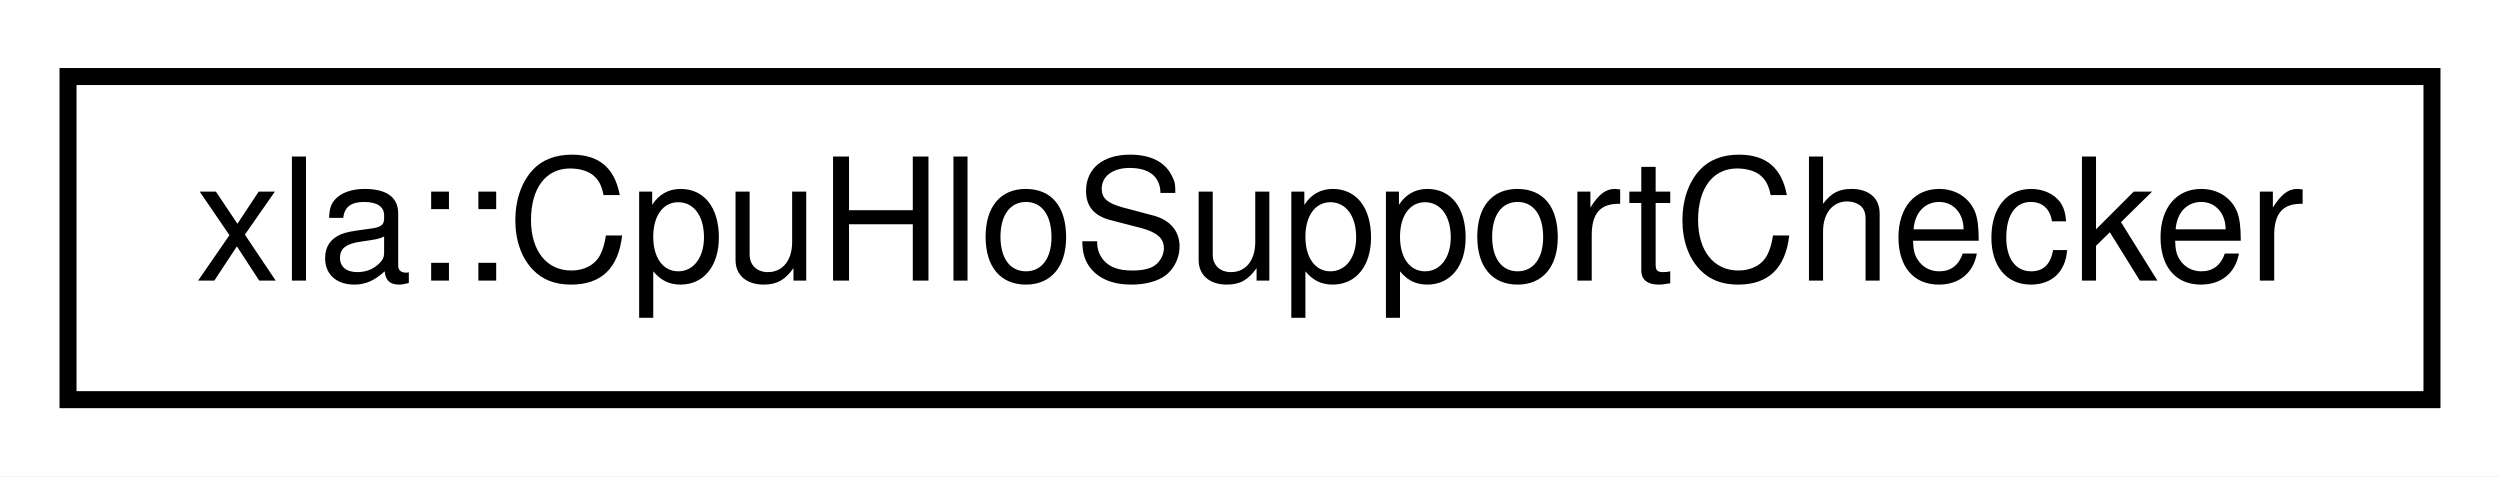
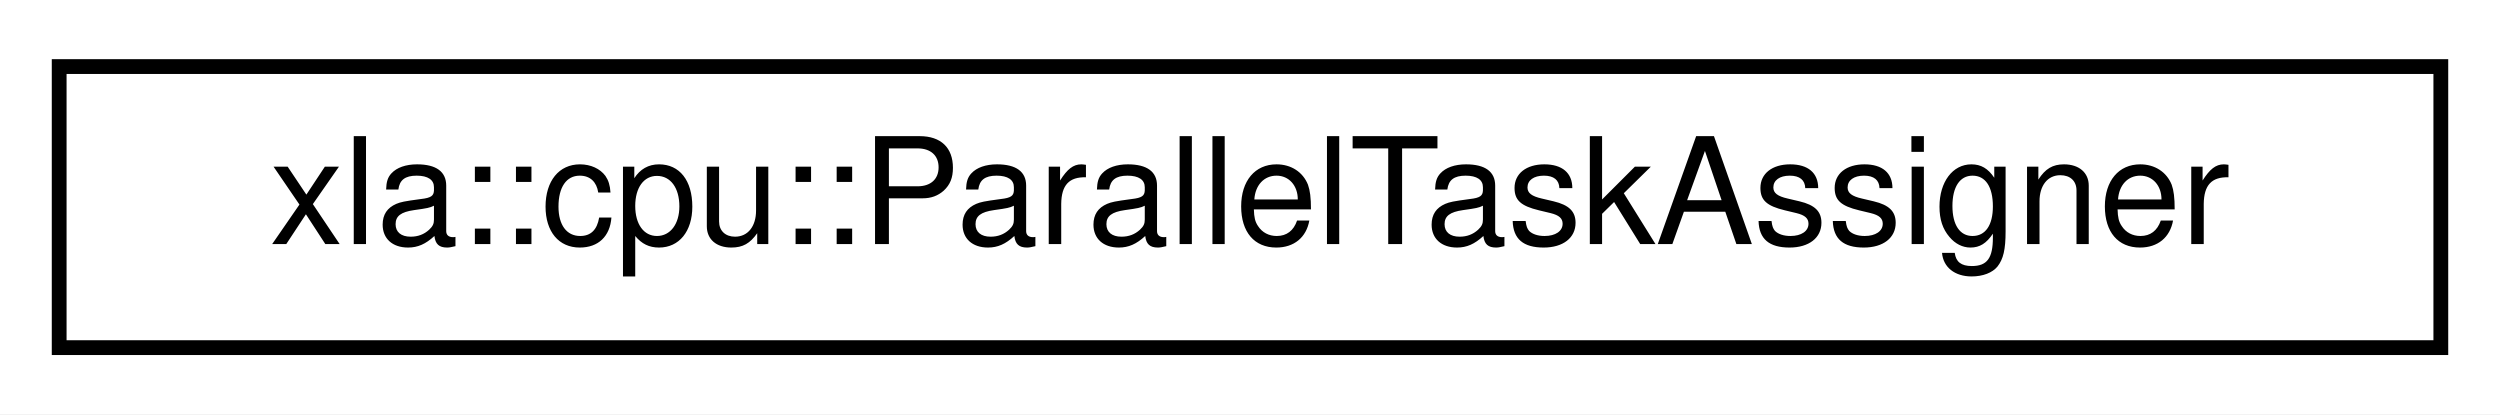
- <svg xmlns="http://www.w3.org/2000/svg" xmlns:xlink="http://www.w3.org/1999/xlink" width="147pt" height="28pt" viewBox="0.00 0.00 147.00 28.00">
+ <svg xmlns="http://www.w3.org/2000/svg" xmlns:xlink="http://www.w3.org/1999/xlink" width="169pt" height="28pt" viewBox="0.00 0.00 169.00 28.00">
  <g id="graph0" class="graph" transform="scale(1 1) rotate(0) translate(4 24)">
-     <polygon fill="#ffffff" stroke="transparent" points="-4,4 -4,-24 143,-24 143,4 -4,4" />
+     <polygon fill="#ffffff" stroke="transparent" points="-4,4 -4,-24 165,-24 165,4 -4,4" />
    <g id="node1" class="node">
      <g id="a_node1">
-         <a xlink:href="da/d45/classxla_1_1CpuHloSupportChecker.html" target="_top" xlink:title="xla::CpuHloSupportChecker">
-           <polygon fill="#ffffff" stroke="#000000" points="0,-.5 0,-19.5 139,-19.5 139,-.5 0,-.5" />
-           <text text-anchor="middle" x="69.5" y="-7.5" font-family="Helvetica,sans-Serif" font-size="10.00" fill="#000000">xla::CpuHloSupportChecker</text>
+         <a xlink:href="df/d9b/classxla_1_1cpu_1_1ParallelTaskAssigner.html" target="_top" xlink:title="xla::cpu::ParallelTaskAssigner">
+           <polygon fill="#ffffff" stroke="#000000" points="0,-.5 0,-19.5 161,-19.5 161,-.5 0,-.5" />
+           <text text-anchor="middle" x="80.5" y="-7.5" font-family="Helvetica,sans-Serif" font-size="10.00" fill="#000000">xla::cpu::ParallelTaskAssigner</text>
        </a>
      </g>
    </g>
  </g>
</svg>
